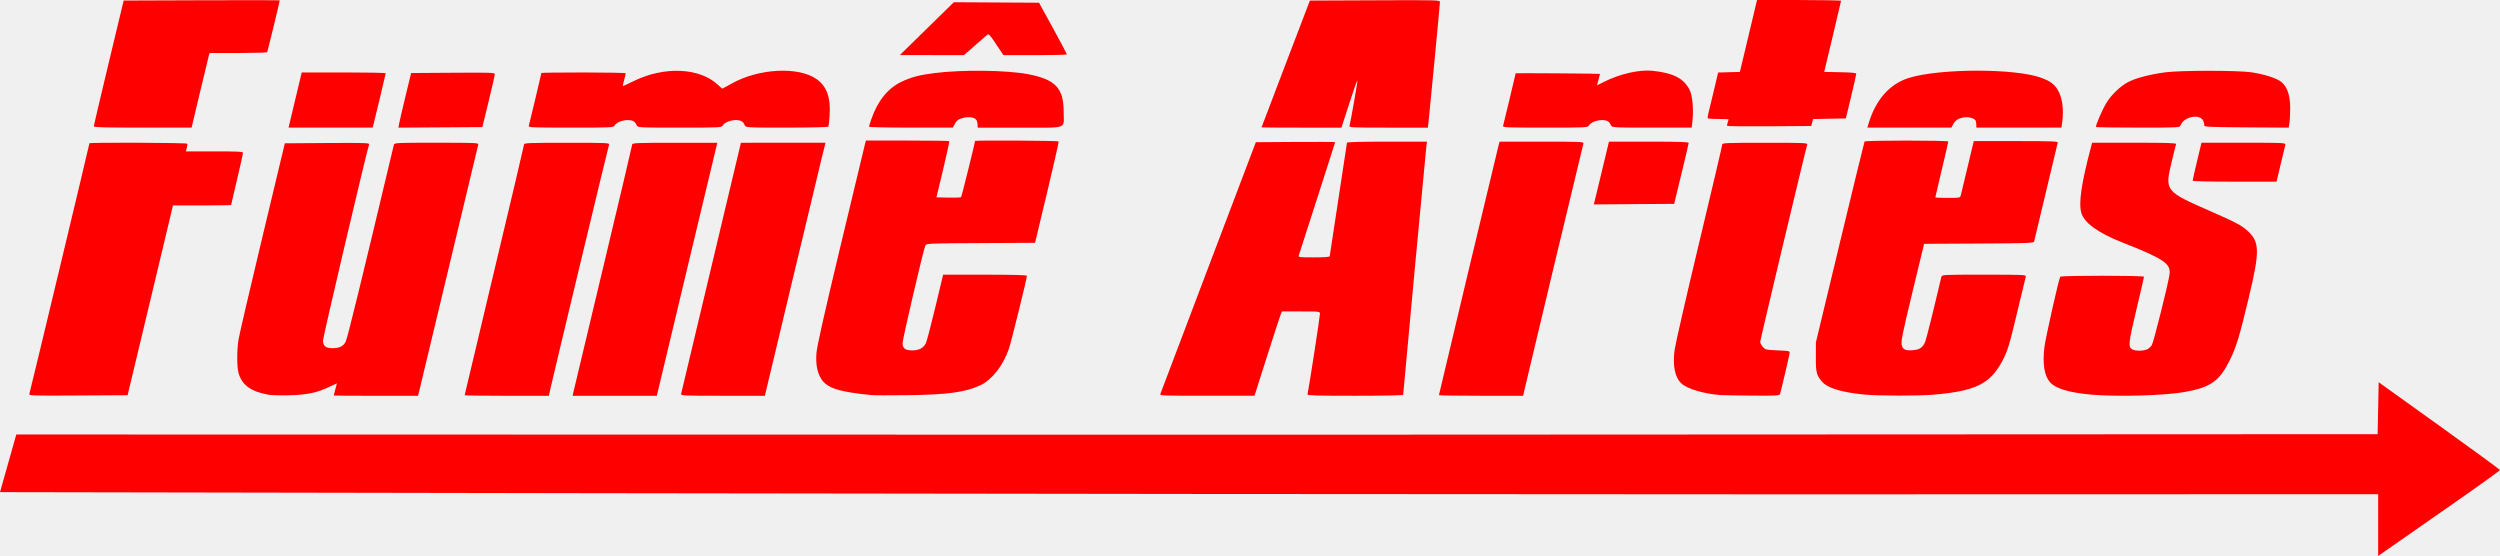
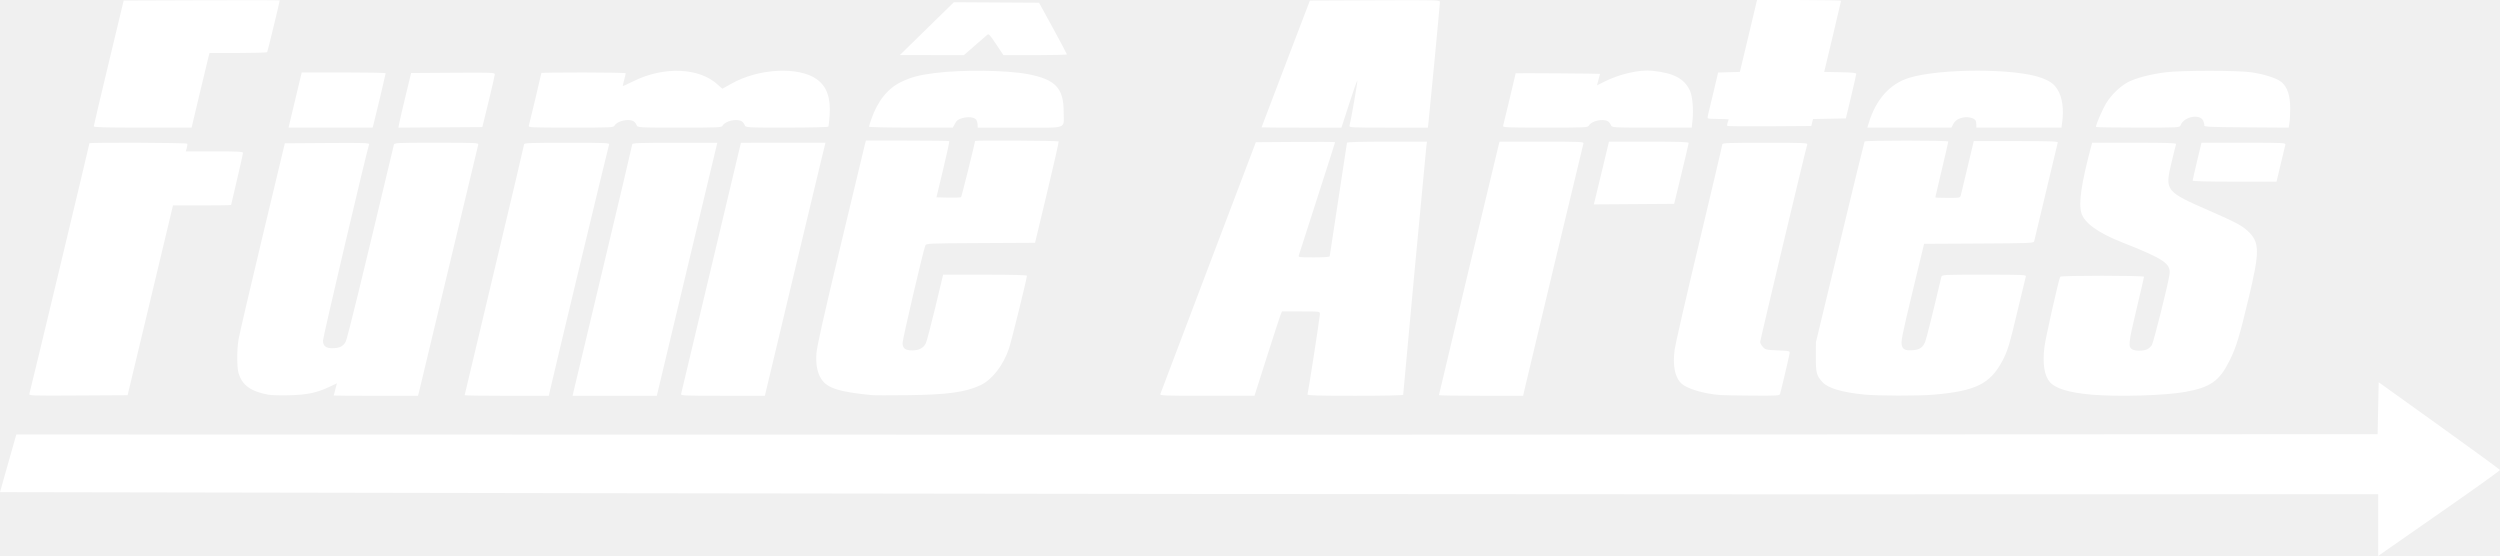
<svg xmlns="http://www.w3.org/2000/svg" version="1.1" id="svg2" width="80.474" height="17.896" viewBox="0 0 80.474 17.896">
  <defs id="defs6" />
  <g id="g8" transform="translate(-14.62729,-38.86526)">
-     <path style="fill:#ff0000;stroke-width:0.035" d="M 91.18,55.767 V 54.773 C 65.662,54.792 40.145,54.757 14.627,54.707 l 0.525,-1.856 40.518,0.007 35.492,-0.017 0.017,-0.836 0.017,-0.836 1.948,1.397 c 1.071,0.768 1.951,1.411 1.956,1.428 0.005,0.017 -0.764,0.568 -1.708,1.225 -0.944,0.656 -1.828,1.272 -1.965,1.369 L 91.18,56.762 Z M 15.572,51.545 c 0.022,-0.058 1.934,-8.033 1.934,-8.068 0,-0.031 3.128,-0.018 3.147,0.013 0.01,0.016 0.004,0.079 -0.013,0.139 l -0.031,0.109 h 0.92 c 0.777,0 0.92,0.008 0.92,0.05 0,0.028 -0.086,0.412 -0.191,0.855 -0.105,0.443 -0.191,0.812 -0.191,0.82 0,0.008 -0.421,0.015 -0.936,0.015 h -0.936 l -0.126,0.531 c -0.069,0.292 -0.398,1.666 -0.73,3.054 l -0.604,2.524 -1.592,0.009 c -1.504,0.009 -1.591,0.006 -1.569,-0.052 z m 7.697,0.026 c -0.568,-0.102 -0.852,-0.309 -0.964,-0.701 -0.054,-0.191 -0.055,-0.731 -1.39e-4,-1.075 0.023,-0.144 0.367,-1.624 0.766,-3.289 l 0.725,-3.028 1.366,-0.009 c 1.198,-0.008 1.364,-0.003 1.347,0.043 -0.068,0.178 -1.485,6.202 -1.485,6.315 0,0.172 0.091,0.247 0.298,0.247 0.232,0 0.357,-0.061 0.434,-0.213 0.055,-0.108 0.487,-1.871 1.547,-6.323 0.019,-0.078 0.019,-0.078 1.378,-0.078 1.278,0 1.358,0.004 1.341,0.061 -0.01,0.034 -0.434,1.807 -0.944,3.942 -0.509,2.135 -0.942,3.94 -0.961,4.012 l -0.035,0.131 h -1.356 c -0.746,0 -1.356,-0.004 -1.356,-0.009 2.44e-4,-0.005 0.024,-0.095 0.052,-0.2 0.028,-0.105 0.052,-0.192 0.052,-0.194 2.43e-4,-0.001 -0.11,0.05 -0.245,0.115 -0.398,0.19 -0.713,0.256 -1.286,0.271 -0.278,0.007 -0.582,-7.41e-4 -0.676,-0.018 z m 6.315,0.015 c 0,-0.011 0.431,-1.821 0.957,-4.024 0.526,-2.203 0.957,-4.027 0.957,-4.053 0,-0.041 0.225,-0.048 1.379,-0.048 1.299,0 1.377,0.004 1.355,0.061 -0.022,0.055 -1.816,7.524 -1.902,7.919 l -0.036,0.165 h -1.355 c -0.745,0 -1.355,-0.009 -1.355,-0.019 z m 3.5,-0.094 c 0.014,-0.062 0.446,-1.873 0.96,-4.024 0.514,-2.151 0.935,-3.933 0.935,-3.959 0,-0.04 0.226,-0.048 1.369,-0.048 h 1.369 l -0.881,3.681 c -0.484,2.025 -0.922,3.857 -0.973,4.073 L 35.77,51.605 h -1.355 -1.355 z m 3.468,0.052 c 0.008,-0.034 0.444,-1.866 0.97,-4.072 l 0.955,-4.011 1.361,-3.86e-4 1.361,-3.87e-4 -0.13,0.531 c -0.072,0.292 -0.511,2.125 -0.976,4.073 L 39.248,51.605 h -1.355 c -1.273,0 -1.354,-0.004 -1.341,-0.061 z m 6.137,0.04 c -1.063,-0.104 -1.441,-0.226 -1.63,-0.528 -0.125,-0.198 -0.175,-0.463 -0.152,-0.806 0.014,-0.221 0.217,-1.127 0.772,-3.449 0.414,-1.732 0.768,-3.208 0.787,-3.28 l 0.035,-0.131 h 1.333 c 0.733,0 1.341,0.008 1.35,0.017 0.009,0.009 -0.079,0.421 -0.198,0.914 l -0.215,0.896 0.383,0.01 c 0.211,0.005 0.395,-0.002 0.41,-0.017 0.02,-0.021 0.449,-1.748 0.449,-1.808 0,-0.025 2.677,-0.01 2.692,0.015 0.009,0.014 -0.159,0.754 -0.372,1.645 l -0.388,1.619 -1.75,0.009 c -1.75,0.009 -1.75,0.009 -1.784,0.087 -0.063,0.144 -0.73,3.001 -0.73,3.127 0,0.175 0.084,0.24 0.311,0.24 0.222,0 0.364,-0.076 0.439,-0.234 0.03,-0.063 0.167,-0.585 0.305,-1.159 l 0.25,-1.044 h 1.349 c 0.88,0 1.349,0.012 1.349,0.035 0,0.084 -0.502,2.118 -0.577,2.339 -0.186,0.548 -0.543,1.006 -0.92,1.184 -0.481,0.227 -1.065,0.306 -2.35,0.321 -0.555,0.006 -1.072,0.006 -1.149,-0.002 z m 9.291,-0.04 c 0.011,-0.034 0.706,-1.87 1.546,-4.081 l 1.526,-4.02 1.276,-0.009 c 0.702,-0.005 1.276,-0.001 1.276,0.008 0,0.009 -0.256,0.812 -0.57,1.784 -0.313,0.972 -0.581,1.803 -0.594,1.846 -0.024,0.078 -0.024,0.078 0.483,0.078 0.331,0 0.507,-0.013 0.507,-0.037 0,-0.02 0.125,-0.843 0.278,-1.828 0.153,-0.985 0.278,-1.807 0.278,-1.826 0,-0.022 0.462,-0.034 1.288,-0.034 h 1.288 l -0.019,0.131 c -0.018,0.124 -0.748,7.95 -0.748,8.017 0,0.019 -0.622,0.032 -1.548,0.032 -1.223,0 -1.545,-0.009 -1.532,-0.044 0.025,-0.07 0.4,-2.496 0.4,-2.588 0,-0.083 0,-0.083 -0.611,-0.083 h -0.611 l -0.046,0.113 c -0.025,0.062 -0.224,0.673 -0.442,1.357 l -0.396,1.244 -1.525,7.08e-4 c -1.437,6.43e-4 -1.524,-0.003 -1.506,-0.06 z m 8.966,0.041 c 0,-0.023 1.863,-7.826 1.917,-8.029 l 0.035,-0.131 h 1.359 c 1.278,0 1.357,0.004 1.34,0.061 -0.022,0.07 -1.849,7.703 -1.904,7.954 l -0.036,0.165 h -1.355 c -0.745,0 -1.355,-0.009 -1.355,-0.02 z m 9.05,-0.004 C 69.477,51.54 68.952,51.386 68.762,51.218 c -0.218,-0.192 -0.298,-0.571 -0.229,-1.096 0.022,-0.17 0.376,-1.715 0.787,-3.433 0.411,-1.718 0.747,-3.147 0.747,-3.176 0,-0.046 0.174,-0.052 1.379,-0.052 1.299,0 1.377,0.004 1.355,0.061 -0.038,0.098 -1.515,6.291 -1.515,6.353 0,0.031 0.038,0.101 0.084,0.154 0.081,0.094 0.099,0.098 0.479,0.115 0.395,0.017 0.395,0.017 0.383,0.104 -0.012,0.085 -0.268,1.176 -0.305,1.297 -0.017,0.056 -0.087,0.06 -0.895,0.055 -0.482,-0.003 -0.947,-0.012 -1.033,-0.018 z m 4.647,-0.015 c -0.697,-0.066 -1.165,-0.202 -1.341,-0.39 -0.2,-0.213 -0.226,-0.308 -0.223,-0.824 l 0.002,-0.47 0.774,-3.216 c 0.425,-1.769 0.782,-3.23 0.792,-3.246 0.024,-0.039 2.695,-0.039 2.695,7.41e-4 0,0.017 -0.094,0.425 -0.209,0.906 -0.115,0.482 -0.209,0.883 -0.209,0.892 0,0.009 0.18,0.016 0.4,0.016 0.4,0 0.4,0 0.424,-0.096 0.013,-0.053 0.112,-0.464 0.219,-0.914 l 0.195,-0.818 h 1.357 c 1.113,0 1.355,0.008 1.347,0.046 -0.021,0.1 -0.744,3.125 -0.76,3.182 -0.017,0.056 -0.14,0.061 -1.78,0.07 l -1.763,0.009 -0.34,1.41 c -0.392,1.627 -0.416,1.752 -0.369,1.887 0.04,0.116 0.136,0.147 0.377,0.124 0.195,-0.019 0.293,-0.09 0.367,-0.267 0.039,-0.094 0.258,-0.972 0.519,-2.083 0.018,-0.078 0.018,-0.078 1.378,-0.078 1.278,0 1.358,0.004 1.342,0.061 -0.01,0.034 -0.121,0.497 -0.248,1.03 -0.284,1.194 -0.336,1.366 -0.51,1.692 -0.394,0.737 -0.864,0.966 -2.223,1.081 -0.474,0.04 -1.766,0.038 -2.21,-0.004 z m 7.292,6.44e-4 c -0.702,-0.062 -1.141,-0.194 -1.321,-0.4 -0.181,-0.206 -0.243,-0.595 -0.178,-1.128 0.036,-0.295 0.461,-2.188 0.51,-2.266 0.026,-0.042 2.696,-0.041 2.696,0.001 0,0.018 -0.111,0.497 -0.246,1.064 -0.258,1.083 -0.27,1.2 -0.126,1.277 0.098,0.052 0.337,0.052 0.465,-0.002 0.056,-0.023 0.129,-0.088 0.161,-0.143 0.055,-0.093 0.512,-1.914 0.565,-2.254 0.057,-0.363 -0.156,-0.509 -1.534,-1.053 -0.769,-0.303 -1.214,-0.628 -1.304,-0.95 -0.089,-0.321 0.003,-0.947 0.314,-2.122 l 0.035,-0.131 h 1.36 c 1.074,0 1.356,0.009 1.343,0.044 -0.009,0.024 -0.076,0.291 -0.148,0.594 -0.217,0.909 -0.2,0.93 1.236,1.558 0.823,0.36 1.031,0.47 1.221,0.648 0.382,0.357 0.387,0.646 0.036,2.118 -0.307,1.29 -0.409,1.623 -0.63,2.064 -0.324,0.648 -0.611,0.849 -1.427,0.996 -0.647,0.117 -2.176,0.161 -3.028,0.086 z M 65.994,45.192 c 0.035,-0.139 0.144,-0.593 0.244,-1.01 l 0.181,-0.757 h 1.284 c 1.006,0 1.284,0.009 1.282,0.044 -0.002,0.024 -0.107,0.474 -0.235,1.001 l -0.232,0.957 -1.293,0.009 -1.293,0.009 z m 19.214,-0.513 c 0,-0.019 0.064,-0.301 0.142,-0.627 l 0.142,-0.592 h 1.359 c 1.359,0 1.359,0 1.338,0.078 -0.012,0.043 -0.079,0.325 -0.151,0.627 l -0.13,0.548 h -1.35 c -0.866,0 -1.35,-0.012 -1.35,-0.034 z M 17.646,42.929 c 8.74e-4,-0.024 0.218,-0.944 0.482,-2.045 l 0.48,-2.001 2.512,-0.009 c 1.381,-0.005 2.512,-0.003 2.512,0.004 0,0.037 -0.389,1.641 -0.404,1.665 -0.01,0.016 -0.431,0.028 -0.936,0.028 h -0.919 l -0.031,0.113 c -0.017,0.062 -0.147,0.603 -0.289,1.201 l -0.258,1.088 -1.575,7e-5 c -1.238,3.4e-5 -1.575,-0.009 -1.574,-0.043 z m 6.313,-0.139 c 0.024,-0.101 0.119,-0.5 0.212,-0.888 l 0.169,-0.705 h 1.351 c 0.743,0 1.351,0.012 1.351,0.026 -2.44e-4,0.028 -0.328,1.406 -0.385,1.619 l -0.035,0.131 h -1.353 -1.353 z m 3.517,0.053 c 0.013,-0.072 0.104,-0.468 0.204,-0.879 l 0.181,-0.748 1.348,-0.009 c 1.268,-0.009 1.348,-0.005 1.346,0.052 -8.74e-4,0.034 -0.091,0.429 -0.201,0.879 l -0.2,0.818 -1.351,0.009 -1.351,0.009 z m 4.174,0.069 c 0.024,-0.08 0.404,-1.677 0.404,-1.698 0,-0.009 0.611,-0.016 1.358,-0.016 0.747,0 1.357,0.012 1.357,0.026 -2.44e-4,0.014 -0.023,0.112 -0.051,0.216 -0.028,0.104 -0.047,0.193 -0.043,0.197 0.004,0.004 0.162,-0.069 0.351,-0.162 0.983,-0.483 2.121,-0.433 2.712,0.121 0.073,0.068 0.137,0.124 0.142,0.124 0.005,0 0.134,-0.071 0.285,-0.157 0.87,-0.497 2.169,-0.566 2.754,-0.147 0.32,0.229 0.451,0.593 0.414,1.152 -0.012,0.189 -0.031,0.357 -0.041,0.374 -0.01,0.017 -0.613,0.031 -1.341,0.031 -1.322,0 -1.322,0 -1.354,-0.085 -0.018,-0.047 -0.063,-0.102 -0.101,-0.122 -0.162,-0.087 -0.513,-0.009 -0.602,0.135 -0.044,0.071 -0.067,0.072 -1.395,0.072 -1.35,0 -1.35,0 -1.382,-0.085 -0.018,-0.047 -0.063,-0.102 -0.101,-0.122 -0.162,-0.087 -0.513,-0.009 -0.602,0.135 -0.044,0.071 -0.067,0.072 -1.414,0.072 -1.287,0 -1.368,-0.004 -1.351,-0.061 z m 10.951,0.032 c 0,-0.016 0.032,-0.122 0.071,-0.235 0.205,-0.595 0.534,-1.004 0.977,-1.213 0.318,-0.15 0.565,-0.215 1.058,-0.278 0.889,-0.114 2.314,-0.097 3.012,0.035 0.88,0.167 1.148,0.449 1.147,1.209 -6.44e-4,0.577 0.178,0.512 -1.405,0.512 l -1.362,-7e-5 -0.004,-0.103 c -0.002,-0.057 -0.023,-0.127 -0.047,-0.156 -0.066,-0.08 -0.254,-0.1 -0.441,-0.048 -0.138,0.039 -0.182,0.072 -0.239,0.177 l -0.07,0.129 -1.349,1.05e-4 c -0.742,3.5e-5 -1.349,-0.013 -1.349,-0.029 z m 12.635,0.021 c 3.2e-5,-0.005 0.35,-0.925 0.778,-2.045 l 0.778,-2.036 2.093,-0.009 c 2.068,-0.009 2.093,-0.008 2.093,0.06 0,0.071 -0.329,3.528 -0.367,3.856 l -0.021,0.183 h -1.27 c -1.193,0 -1.269,-0.004 -1.253,-0.061 0.042,-0.146 0.269,-1.444 0.254,-1.459 -0.009,-0.009 -0.128,0.33 -0.264,0.752 l -0.249,0.768 h -1.287 c -0.708,0 -1.287,-0.004 -1.287,-0.009 z m 7.776,-0.052 c 0.018,-0.059 0.404,-1.675 0.404,-1.689 -7e-6,-0.004 0.611,-0.003 1.358,0.002 0.747,0.005 1.357,0.013 1.357,0.017 -3.22e-4,0.004 -0.022,0.09 -0.049,0.189 l -0.048,0.181 0.231,-0.116 c 0.506,-0.254 1.135,-0.397 1.554,-0.353 0.688,0.071 1.03,0.253 1.208,0.643 0.082,0.179 0.118,0.607 0.081,0.955 l -0.025,0.231 h -1.286 c -1.286,0 -1.286,0 -1.318,-0.085 -0.018,-0.047 -0.063,-0.102 -0.101,-0.122 -0.162,-0.087 -0.513,-0.009 -0.602,0.135 -0.044,0.071 -0.067,0.072 -1.414,0.072 -1.287,0 -1.368,-0.004 -1.351,-0.061 z m 11.769,-0.087 c 0.231,-0.759 0.68,-1.263 1.294,-1.453 1.002,-0.31 3.445,-0.31 4.265,-0.001 0.28,0.105 0.402,0.193 0.514,0.369 0.159,0.25 0.213,0.633 0.153,1.071 l -0.022,0.161 h -1.37 -1.37 l -6.44e-4,-0.096 c -3.22e-4,-0.053 -0.012,-0.114 -0.027,-0.137 -0.047,-0.073 -0.226,-0.12 -0.371,-0.096 -0.18,0.029 -0.282,0.095 -0.35,0.225 l -0.054,0.104 h -1.353 -1.353 l 0.045,-0.148 z m 7.318,0.127 c -0.028,-0.028 0.19,-0.539 0.33,-0.772 0.154,-0.256 0.444,-0.536 0.692,-0.669 0.247,-0.132 0.725,-0.257 1.217,-0.32 0.5,-0.064 2.343,-0.063 2.765,0.001 0.439,0.067 0.831,0.196 0.974,0.322 0.182,0.16 0.27,0.429 0.271,0.832 3.17e-4,0.182 -0.011,0.397 -0.025,0.479 l -0.025,0.148 -1.363,-0.009 c -1.152,-0.008 -1.361,-0.017 -1.353,-0.058 0.006,-0.027 -0.008,-0.093 -0.03,-0.147 -0.101,-0.243 -0.623,-0.146 -0.732,0.135 -0.03,0.078 -0.03,0.078 -1.365,0.078 -0.734,0 -1.344,-0.009 -1.356,-0.021 z m -11.87,-0.035 c -0.012,-0.012 -0.007,-0.06 0.011,-0.107 0.018,-0.047 0.033,-0.093 0.033,-0.101 0,-0.008 -0.146,-0.015 -0.325,-0.015 -0.179,0 -0.334,-0.009 -0.345,-0.02 -0.011,-0.011 -0.007,-0.07 0.009,-0.131 0.016,-0.061 0.094,-0.388 0.175,-0.727 l 0.146,-0.617 0.35,-0.01 0.35,-0.01 0.146,-0.609 c 0.08,-0.335 0.205,-0.856 0.276,-1.157 l 0.13,-0.548 h 1.353 c 0.744,0 1.353,0.012 1.352,0.026 -6.43e-4,0.014 -0.123,0.535 -0.272,1.157 l -0.271,1.131 0.516,0.01 c 0.379,0.007 0.516,0.021 0.516,0.052 -3.22e-4,0.023 -0.075,0.356 -0.167,0.739 l -0.167,0.696 -0.528,0.01 -0.528,0.01 -0.029,0.112 -0.029,0.112 -1.34,0.009 c -0.737,0.005 -1.35,-5.14e-4 -1.362,-0.012 z m -25.767,-3.131 0.87,-0.85 1.371,0.008 1.371,0.008 0.448,0.818 c 0.246,0.45 0.448,0.83 0.448,0.844 3.22e-4,0.014 -0.459,0.026 -1.021,0.026 h -1.022 l -0.234,-0.351 c -0.213,-0.32 -0.239,-0.347 -0.292,-0.3 -0.032,0.028 -0.214,0.186 -0.403,0.351 l -0.344,0.3 -1.03,-0.002 -1.03,-0.002 z" id="path165" />
+     <path style="fill:#ffffff;stroke-width:0.035" d="M 91.18,55.767 V 54.773 C 65.662,54.792 40.145,54.757 14.627,54.707 l 0.525,-1.856 40.518,0.007 35.492,-0.017 0.017,-0.836 0.017,-0.836 1.948,1.397 c 1.071,0.768 1.951,1.411 1.956,1.428 0.005,0.017 -0.764,0.568 -1.708,1.225 -0.944,0.656 -1.828,1.272 -1.965,1.369 L 91.18,56.762 Z M 15.572,51.545 c 0.022,-0.058 1.934,-8.033 1.934,-8.068 0,-0.031 3.128,-0.018 3.147,0.013 0.01,0.016 0.004,0.079 -0.013,0.139 l -0.031,0.109 h 0.92 c 0.777,0 0.92,0.008 0.92,0.05 0,0.028 -0.086,0.412 -0.191,0.855 -0.105,0.443 -0.191,0.812 -0.191,0.82 0,0.008 -0.421,0.015 -0.936,0.015 h -0.936 l -0.126,0.531 c -0.069,0.292 -0.398,1.666 -0.73,3.054 l -0.604,2.524 -1.592,0.009 c -1.504,0.009 -1.591,0.006 -1.569,-0.052 z m 7.697,0.026 c -0.568,-0.102 -0.852,-0.309 -0.964,-0.701 -0.054,-0.191 -0.055,-0.731 -1.39e-4,-1.075 0.023,-0.144 0.367,-1.624 0.766,-3.289 l 0.725,-3.028 1.366,-0.009 c 1.198,-0.008 1.364,-0.003 1.347,0.043 -0.068,0.178 -1.485,6.202 -1.485,6.315 0,0.172 0.091,0.247 0.298,0.247 0.232,0 0.357,-0.061 0.434,-0.213 0.055,-0.108 0.487,-1.871 1.547,-6.323 0.019,-0.078 0.019,-0.078 1.378,-0.078 1.278,0 1.358,0.004 1.341,0.061 -0.01,0.034 -0.434,1.807 -0.944,3.942 -0.509,2.135 -0.942,3.94 -0.961,4.012 l -0.035,0.131 h -1.356 c -0.746,0 -1.356,-0.004 -1.356,-0.009 2.44e-4,-0.005 0.024,-0.095 0.052,-0.2 0.028,-0.105 0.052,-0.192 0.052,-0.194 2.43e-4,-0.001 -0.11,0.05 -0.245,0.115 -0.398,0.19 -0.713,0.256 -1.286,0.271 -0.278,0.007 -0.582,-7.41e-4 -0.676,-0.018 z m 6.315,0.015 c 0,-0.011 0.431,-1.821 0.957,-4.024 0.526,-2.203 0.957,-4.027 0.957,-4.053 0,-0.041 0.225,-0.048 1.379,-0.048 1.299,0 1.377,0.004 1.355,0.061 -0.022,0.055 -1.816,7.524 -1.902,7.919 l -0.036,0.165 h -1.355 c -0.745,0 -1.355,-0.009 -1.355,-0.019 z m 3.5,-0.094 c 0.014,-0.062 0.446,-1.873 0.96,-4.024 0.514,-2.151 0.935,-3.933 0.935,-3.959 0,-0.04 0.226,-0.048 1.369,-0.048 h 1.369 l -0.881,3.681 c -0.484,2.025 -0.922,3.857 -0.973,4.073 L 35.77,51.605 h -1.355 -1.355 z m 3.468,0.052 c 0.008,-0.034 0.444,-1.866 0.97,-4.072 l 0.955,-4.011 1.361,-3.86e-4 1.361,-3.87e-4 -0.13,0.531 c -0.072,0.292 -0.511,2.125 -0.976,4.073 L 39.248,51.605 h -1.355 c -1.273,0 -1.354,-0.004 -1.341,-0.061 z m 6.137,0.04 c -1.063,-0.104 -1.441,-0.226 -1.63,-0.528 -0.125,-0.198 -0.175,-0.463 -0.152,-0.806 0.014,-0.221 0.217,-1.127 0.772,-3.449 0.414,-1.732 0.768,-3.208 0.787,-3.28 l 0.035,-0.131 h 1.333 c 0.733,0 1.341,0.008 1.35,0.017 0.009,0.009 -0.079,0.421 -0.198,0.914 l -0.215,0.896 0.383,0.01 c 0.211,0.005 0.395,-0.002 0.41,-0.017 0.02,-0.021 0.449,-1.748 0.449,-1.808 0,-0.025 2.677,-0.01 2.692,0.015 0.009,0.014 -0.159,0.754 -0.372,1.645 l -0.388,1.619 -1.75,0.009 c -1.75,0.009 -1.75,0.009 -1.784,0.087 -0.063,0.144 -0.73,3.001 -0.73,3.127 0,0.175 0.084,0.24 0.311,0.24 0.222,0 0.364,-0.076 0.439,-0.234 0.03,-0.063 0.167,-0.585 0.305,-1.159 l 0.25,-1.044 h 1.349 c 0.88,0 1.349,0.012 1.349,0.035 0,0.084 -0.502,2.118 -0.577,2.339 -0.186,0.548 -0.543,1.006 -0.92,1.184 -0.481,0.227 -1.065,0.306 -2.35,0.321 -0.555,0.006 -1.072,0.006 -1.149,-0.002 z m 9.291,-0.04 c 0.011,-0.034 0.706,-1.87 1.546,-4.081 l 1.526,-4.02 1.276,-0.009 c 0.702,-0.005 1.276,-0.001 1.276,0.008 0,0.009 -0.256,0.812 -0.57,1.784 -0.313,0.972 -0.581,1.803 -0.594,1.846 -0.024,0.078 -0.024,0.078 0.483,0.078 0.331,0 0.507,-0.013 0.507,-0.037 0,-0.02 0.125,-0.843 0.278,-1.828 0.153,-0.985 0.278,-1.807 0.278,-1.826 0,-0.022 0.462,-0.034 1.288,-0.034 h 1.288 l -0.019,0.131 c -0.018,0.124 -0.748,7.95 -0.748,8.017 0,0.019 -0.622,0.032 -1.548,0.032 -1.223,0 -1.545,-0.009 -1.532,-0.044 0.025,-0.07 0.4,-2.496 0.4,-2.588 0,-0.083 0,-0.083 -0.611,-0.083 h -0.611 l -0.046,0.113 c -0.025,0.062 -0.224,0.673 -0.442,1.357 l -0.396,1.244 -1.525,7.08e-4 c -1.437,6.43e-4 -1.524,-0.003 -1.506,-0.06 z m 8.966,0.041 c 0,-0.023 1.863,-7.826 1.917,-8.029 l 0.035,-0.131 h 1.359 c 1.278,0 1.357,0.004 1.34,0.061 -0.022,0.07 -1.849,7.703 -1.904,7.954 l -0.036,0.165 h -1.355 c -0.745,0 -1.355,-0.009 -1.355,-0.02 z m 9.05,-0.004 C 69.477,51.54 68.952,51.386 68.762,51.218 c -0.218,-0.192 -0.298,-0.571 -0.229,-1.096 0.022,-0.17 0.376,-1.715 0.787,-3.433 0.411,-1.718 0.747,-3.147 0.747,-3.176 0,-0.046 0.174,-0.052 1.379,-0.052 1.299,0 1.377,0.004 1.355,0.061 -0.038,0.098 -1.515,6.291 -1.515,6.353 0,0.031 0.038,0.101 0.084,0.154 0.081,0.094 0.099,0.098 0.479,0.115 0.395,0.017 0.395,0.017 0.383,0.104 -0.012,0.085 -0.268,1.176 -0.305,1.297 -0.017,0.056 -0.087,0.06 -0.895,0.055 -0.482,-0.003 -0.947,-0.012 -1.033,-0.018 z m 4.647,-0.015 c -0.697,-0.066 -1.165,-0.202 -1.341,-0.39 -0.2,-0.213 -0.226,-0.308 -0.223,-0.824 l 0.002,-0.47 0.774,-3.216 c 0.425,-1.769 0.782,-3.23 0.792,-3.246 0.024,-0.039 2.695,-0.039 2.695,7.41e-4 0,0.017 -0.094,0.425 -0.209,0.906 -0.115,0.482 -0.209,0.883 -0.209,0.892 0,0.009 0.18,0.016 0.4,0.016 0.4,0 0.4,0 0.424,-0.096 0.013,-0.053 0.112,-0.464 0.219,-0.914 l 0.195,-0.818 h 1.357 c 1.113,0 1.355,0.008 1.347,0.046 -0.021,0.1 -0.744,3.125 -0.76,3.182 -0.017,0.056 -0.14,0.061 -1.78,0.07 l -1.763,0.009 -0.34,1.41 c -0.392,1.627 -0.416,1.752 -0.369,1.887 0.04,0.116 0.136,0.147 0.377,0.124 0.195,-0.019 0.293,-0.09 0.367,-0.267 0.039,-0.094 0.258,-0.972 0.519,-2.083 0.018,-0.078 0.018,-0.078 1.378,-0.078 1.278,0 1.358,0.004 1.342,0.061 -0.01,0.034 -0.121,0.497 -0.248,1.03 -0.284,1.194 -0.336,1.366 -0.51,1.692 -0.394,0.737 -0.864,0.966 -2.223,1.081 -0.474,0.04 -1.766,0.038 -2.21,-0.004 z m 7.292,6.44e-4 c -0.702,-0.062 -1.141,-0.194 -1.321,-0.4 -0.181,-0.206 -0.243,-0.595 -0.178,-1.128 0.036,-0.295 0.461,-2.188 0.51,-2.266 0.026,-0.042 2.696,-0.041 2.696,0.001 0,0.018 -0.111,0.497 -0.246,1.064 -0.258,1.083 -0.27,1.2 -0.126,1.277 0.098,0.052 0.337,0.052 0.465,-0.002 0.056,-0.023 0.129,-0.088 0.161,-0.143 0.055,-0.093 0.512,-1.914 0.565,-2.254 0.057,-0.363 -0.156,-0.509 -1.534,-1.053 -0.769,-0.303 -1.214,-0.628 -1.304,-0.95 -0.089,-0.321 0.003,-0.947 0.314,-2.122 l 0.035,-0.131 h 1.36 c 1.074,0 1.356,0.009 1.343,0.044 -0.009,0.024 -0.076,0.291 -0.148,0.594 -0.217,0.909 -0.2,0.93 1.236,1.558 0.823,0.36 1.031,0.47 1.221,0.648 0.382,0.357 0.387,0.646 0.036,2.118 -0.307,1.29 -0.409,1.623 -0.63,2.064 -0.324,0.648 -0.611,0.849 -1.427,0.996 -0.647,0.117 -2.176,0.161 -3.028,0.086 z M 65.994,45.192 c 0.035,-0.139 0.144,-0.593 0.244,-1.01 l 0.181,-0.757 h 1.284 c 1.006,0 1.284,0.009 1.282,0.044 -0.002,0.024 -0.107,0.474 -0.235,1.001 l -0.232,0.957 -1.293,0.009 -1.293,0.009 z m 19.214,-0.513 c 0,-0.019 0.064,-0.301 0.142,-0.627 l 0.142,-0.592 h 1.359 c 1.359,0 1.359,0 1.338,0.078 -0.012,0.043 -0.079,0.325 -0.151,0.627 l -0.13,0.548 h -1.35 c -0.866,0 -1.35,-0.012 -1.35,-0.034 z M 17.646,42.929 c 8.74e-4,-0.024 0.218,-0.944 0.482,-2.045 l 0.48,-2.001 2.512,-0.009 c 1.381,-0.005 2.512,-0.003 2.512,0.004 0,0.037 -0.389,1.641 -0.404,1.665 -0.01,0.016 -0.431,0.028 -0.936,0.028 h -0.919 l -0.031,0.113 c -0.017,0.062 -0.147,0.603 -0.289,1.201 l -0.258,1.088 -1.575,7e-5 c -1.238,3.4e-5 -1.575,-0.009 -1.574,-0.043 z m 6.313,-0.139 c 0.024,-0.101 0.119,-0.5 0.212,-0.888 l 0.169,-0.705 h 1.351 c 0.743,0 1.351,0.012 1.351,0.026 -2.44e-4,0.028 -0.328,1.406 -0.385,1.619 l -0.035,0.131 h -1.353 -1.353 z m 3.517,0.053 c 0.013,-0.072 0.104,-0.468 0.204,-0.879 l 0.181,-0.748 1.348,-0.009 c 1.268,-0.009 1.348,-0.005 1.346,0.052 -8.74e-4,0.034 -0.091,0.429 -0.201,0.879 l -0.2,0.818 -1.351,0.009 -1.351,0.009 z m 4.174,0.069 c 0.024,-0.08 0.404,-1.677 0.404,-1.698 0,-0.009 0.611,-0.016 1.358,-0.016 0.747,0 1.357,0.012 1.357,0.026 -2.44e-4,0.014 -0.023,0.112 -0.051,0.216 -0.028,0.104 -0.047,0.193 -0.043,0.197 0.004,0.004 0.162,-0.069 0.351,-0.162 0.983,-0.483 2.121,-0.433 2.712,0.121 0.073,0.068 0.137,0.124 0.142,0.124 0.005,0 0.134,-0.071 0.285,-0.157 0.87,-0.497 2.169,-0.566 2.754,-0.147 0.32,0.229 0.451,0.593 0.414,1.152 -0.012,0.189 -0.031,0.357 -0.041,0.374 -0.01,0.017 -0.613,0.031 -1.341,0.031 -1.322,0 -1.322,0 -1.354,-0.085 -0.018,-0.047 -0.063,-0.102 -0.101,-0.122 -0.162,-0.087 -0.513,-0.009 -0.602,0.135 -0.044,0.071 -0.067,0.072 -1.395,0.072 -1.35,0 -1.35,0 -1.382,-0.085 -0.018,-0.047 -0.063,-0.102 -0.101,-0.122 -0.162,-0.087 -0.513,-0.009 -0.602,0.135 -0.044,0.071 -0.067,0.072 -1.414,0.072 -1.287,0 -1.368,-0.004 -1.351,-0.061 z m 10.951,0.032 c 0,-0.016 0.032,-0.122 0.071,-0.235 0.205,-0.595 0.534,-1.004 0.977,-1.213 0.318,-0.15 0.565,-0.215 1.058,-0.278 0.889,-0.114 2.314,-0.097 3.012,0.035 0.88,0.167 1.148,0.449 1.147,1.209 -6.44e-4,0.577 0.178,0.512 -1.405,0.512 l -1.362,-7e-5 -0.004,-0.103 c -0.002,-0.057 -0.023,-0.127 -0.047,-0.156 -0.066,-0.08 -0.254,-0.1 -0.441,-0.048 -0.138,0.039 -0.182,0.072 -0.239,0.177 l -0.07,0.129 -1.349,1.05e-4 c -0.742,3.5e-5 -1.349,-0.013 -1.349,-0.029 z m 12.635,0.021 c 3.2e-5,-0.005 0.35,-0.925 0.778,-2.045 l 0.778,-2.036 2.093,-0.009 c 2.068,-0.009 2.093,-0.008 2.093,0.06 0,0.071 -0.329,3.528 -0.367,3.856 l -0.021,0.183 h -1.27 c -1.193,0 -1.269,-0.004 -1.253,-0.061 0.042,-0.146 0.269,-1.444 0.254,-1.459 -0.009,-0.009 -0.128,0.33 -0.264,0.752 l -0.249,0.768 h -1.287 c -0.708,0 -1.287,-0.004 -1.287,-0.009 z m 7.776,-0.052 c 0.018,-0.059 0.404,-1.675 0.404,-1.689 -7e-6,-0.004 0.611,-0.003 1.358,0.002 0.747,0.005 1.357,0.013 1.357,0.017 -3.22e-4,0.004 -0.022,0.09 -0.049,0.189 l -0.048,0.181 0.231,-0.116 c 0.506,-0.254 1.135,-0.397 1.554,-0.353 0.688,0.071 1.03,0.253 1.208,0.643 0.082,0.179 0.118,0.607 0.081,0.955 l -0.025,0.231 h -1.286 c -1.286,0 -1.286,0 -1.318,-0.085 -0.018,-0.047 -0.063,-0.102 -0.101,-0.122 -0.162,-0.087 -0.513,-0.009 -0.602,0.135 -0.044,0.071 -0.067,0.072 -1.414,0.072 -1.287,0 -1.368,-0.004 -1.351,-0.061 z m 11.769,-0.087 c 0.231,-0.759 0.68,-1.263 1.294,-1.453 1.002,-0.31 3.445,-0.31 4.265,-0.001 0.28,0.105 0.402,0.193 0.514,0.369 0.159,0.25 0.213,0.633 0.153,1.071 l -0.022,0.161 h -1.37 -1.37 l -6.44e-4,-0.096 c -3.22e-4,-0.053 -0.012,-0.114 -0.027,-0.137 -0.047,-0.073 -0.226,-0.12 -0.371,-0.096 -0.18,0.029 -0.282,0.095 -0.35,0.225 l -0.054,0.104 h -1.353 -1.353 l 0.045,-0.148 z m 7.318,0.127 c -0.028,-0.028 0.19,-0.539 0.33,-0.772 0.154,-0.256 0.444,-0.536 0.692,-0.669 0.247,-0.132 0.725,-0.257 1.217,-0.32 0.5,-0.064 2.343,-0.063 2.765,0.001 0.439,0.067 0.831,0.196 0.974,0.322 0.182,0.16 0.27,0.429 0.271,0.832 3.17e-4,0.182 -0.011,0.397 -0.025,0.479 l -0.025,0.148 -1.363,-0.009 c -1.152,-0.008 -1.361,-0.017 -1.353,-0.058 0.006,-0.027 -0.008,-0.093 -0.03,-0.147 -0.101,-0.243 -0.623,-0.146 -0.732,0.135 -0.03,0.078 -0.03,0.078 -1.365,0.078 -0.734,0 -1.344,-0.009 -1.356,-0.021 z m -11.87,-0.035 c -0.012,-0.012 -0.007,-0.06 0.011,-0.107 0.018,-0.047 0.033,-0.093 0.033,-0.101 0,-0.008 -0.146,-0.015 -0.325,-0.015 -0.179,0 -0.334,-0.009 -0.345,-0.02 -0.011,-0.011 -0.007,-0.07 0.009,-0.131 0.016,-0.061 0.094,-0.388 0.175,-0.727 l 0.146,-0.617 0.35,-0.01 0.35,-0.01 0.146,-0.609 c 0.08,-0.335 0.205,-0.856 0.276,-1.157 l 0.13,-0.548 h 1.353 c 0.744,0 1.353,0.012 1.352,0.026 -6.43e-4,0.014 -0.123,0.535 -0.272,1.157 l -0.271,1.131 0.516,0.01 c 0.379,0.007 0.516,0.021 0.516,0.052 -3.22e-4,0.023 -0.075,0.356 -0.167,0.739 l -0.167,0.696 -0.528,0.01 -0.528,0.01 -0.029,0.112 -0.029,0.112 -1.34,0.009 c -0.737,0.005 -1.35,-5.14e-4 -1.362,-0.012 z m -25.767,-3.131 0.87,-0.85 1.371,0.008 1.371,0.008 0.448,0.818 c 0.246,0.45 0.448,0.83 0.448,0.844 3.22e-4,0.014 -0.459,0.026 -1.021,0.026 h -1.022 l -0.234,-0.351 c -0.213,-0.32 -0.239,-0.347 -0.292,-0.3 -0.032,0.028 -0.214,0.186 -0.403,0.351 l -0.344,0.3 -1.03,-0.002 -1.03,-0.002 z" id="path165" />
  </g>
</svg>
